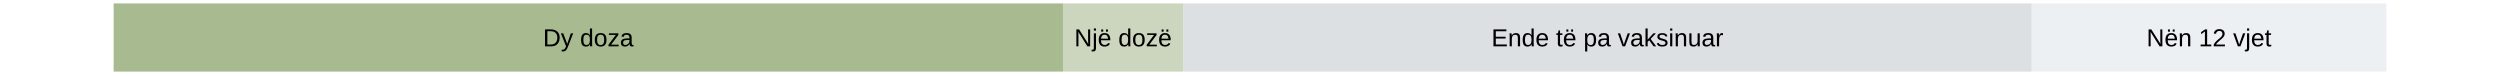
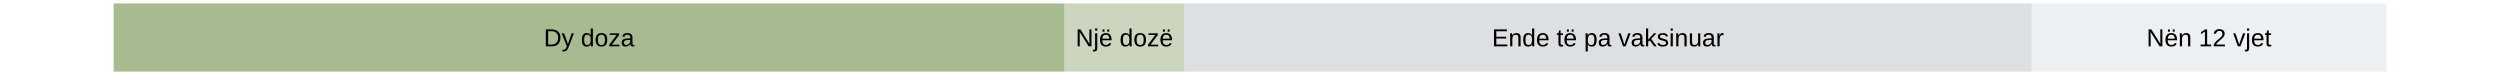
<svg xmlns="http://www.w3.org/2000/svg" class="svglite" width="720.00pt" height="21.60pt" viewBox="0 0 720.00 21.60">
  <defs>
    <style type="text/css">
    .svglite line, .svglite polyline, .svglite polygon, .svglite path, .svglite rect, .svglite circle {
      fill: none;
      stroke: #000000;
      stroke-linecap: round;
      stroke-linejoin: round;
      stroke-miterlimit: 10.00;
    }
  </style>
  </defs>
  <rect width="100%" height="100%" style="stroke: none; fill: none;" />
  <defs>
    <clipPath id="cpMC4wMHw3MjAuMDB8MC4wMHwyMS42MA==">
      <rect x="0.00" y="0.00" width="720.00" height="21.60" />
    </clipPath>
  </defs>
  <g clip-path="url(#cpMC4wMHw3MjAuMDB8MC4wMHwyMS42MA==)">
    <rect x="585.14" y="0.98" width="102.14" height="19.64" style="stroke-width: 1.07; stroke: none; stroke-linecap: square; stroke-linejoin: miter; fill: #EDF0F2;" />
-     <rect x="340.75" y="0.98" width="244.38" height="19.64" style="stroke-width: 1.07; stroke: none; stroke-linecap: square; stroke-linejoin: miter; fill: #DDE0E2;" />
-     <rect x="306.14" y="0.98" width="34.61" height="19.64" style="stroke-width: 1.07; stroke: none; stroke-linecap: square; stroke-linejoin: miter; fill: #CCD6BE;" />
-     <rect x="32.73" y="0.98" width="273.41" height="19.64" style="stroke-width: 1.07; stroke: none; stroke-linecap: square; stroke-linejoin: miter; fill: #A8BA90;" />
+     <rect x="341.04" y="0.98" width="244.10" height="19.64" style="stroke-width: 1.07; stroke: none; stroke-linecap: square; stroke-linejoin: miter; fill: #DDE0E2;" />
+     <rect x="306.59" y="0.98" width="34.45" height="19.64" style="stroke-width: 1.07; stroke: none; stroke-linecap: square; stroke-linejoin: miter; fill: #CCD6BE;" />
+     <rect x="32.73" y="0.98" width="273.86" height="19.64" style="stroke-width: 1.07; stroke: none; stroke-linecap: square; stroke-linejoin: miter; fill: #A8BA90;" />
    <text x="636.20" y="13.35" text-anchor="middle" style="font-size: 7.11px; font-family: Arial;" textLength="35.95px" lengthAdjust="spacingAndGlyphs">Nën 12 vjet</text>
-     <text x="462.94" y="13.35" text-anchor="middle" style="font-size: 7.11px; font-family: Arial;" textLength="66.78px" lengthAdjust="spacingAndGlyphs">Ende të pa vaksinuar</text>
-     <text x="323.45" y="13.35" text-anchor="middle" style="font-size: 7.11px; font-family: Arial;" textLength="28.05px" lengthAdjust="spacingAndGlyphs">Një dozë</text>
-     <text x="169.43" y="13.35" text-anchor="middle" style="font-size: 7.11px; font-family: Arial;" textLength="26.08px" lengthAdjust="spacingAndGlyphs">Dy doza</text>
+     <text x="463.09" y="13.35" text-anchor="middle" style="font-size: 7.11px; font-family: Arial;" textLength="66.78px" lengthAdjust="spacingAndGlyphs">Ende të pa vaksinuar</text>
+     <text x="323.82" y="13.35" text-anchor="middle" style="font-size: 7.11px; font-family: Arial;" textLength="28.05px" lengthAdjust="spacingAndGlyphs">Një dozë</text>
+     <text x="169.66" y="13.35" text-anchor="middle" style="font-size: 7.11px; font-family: Arial;" textLength="26.08px" lengthAdjust="spacingAndGlyphs">Dy doza</text>
  </g>
</svg>
